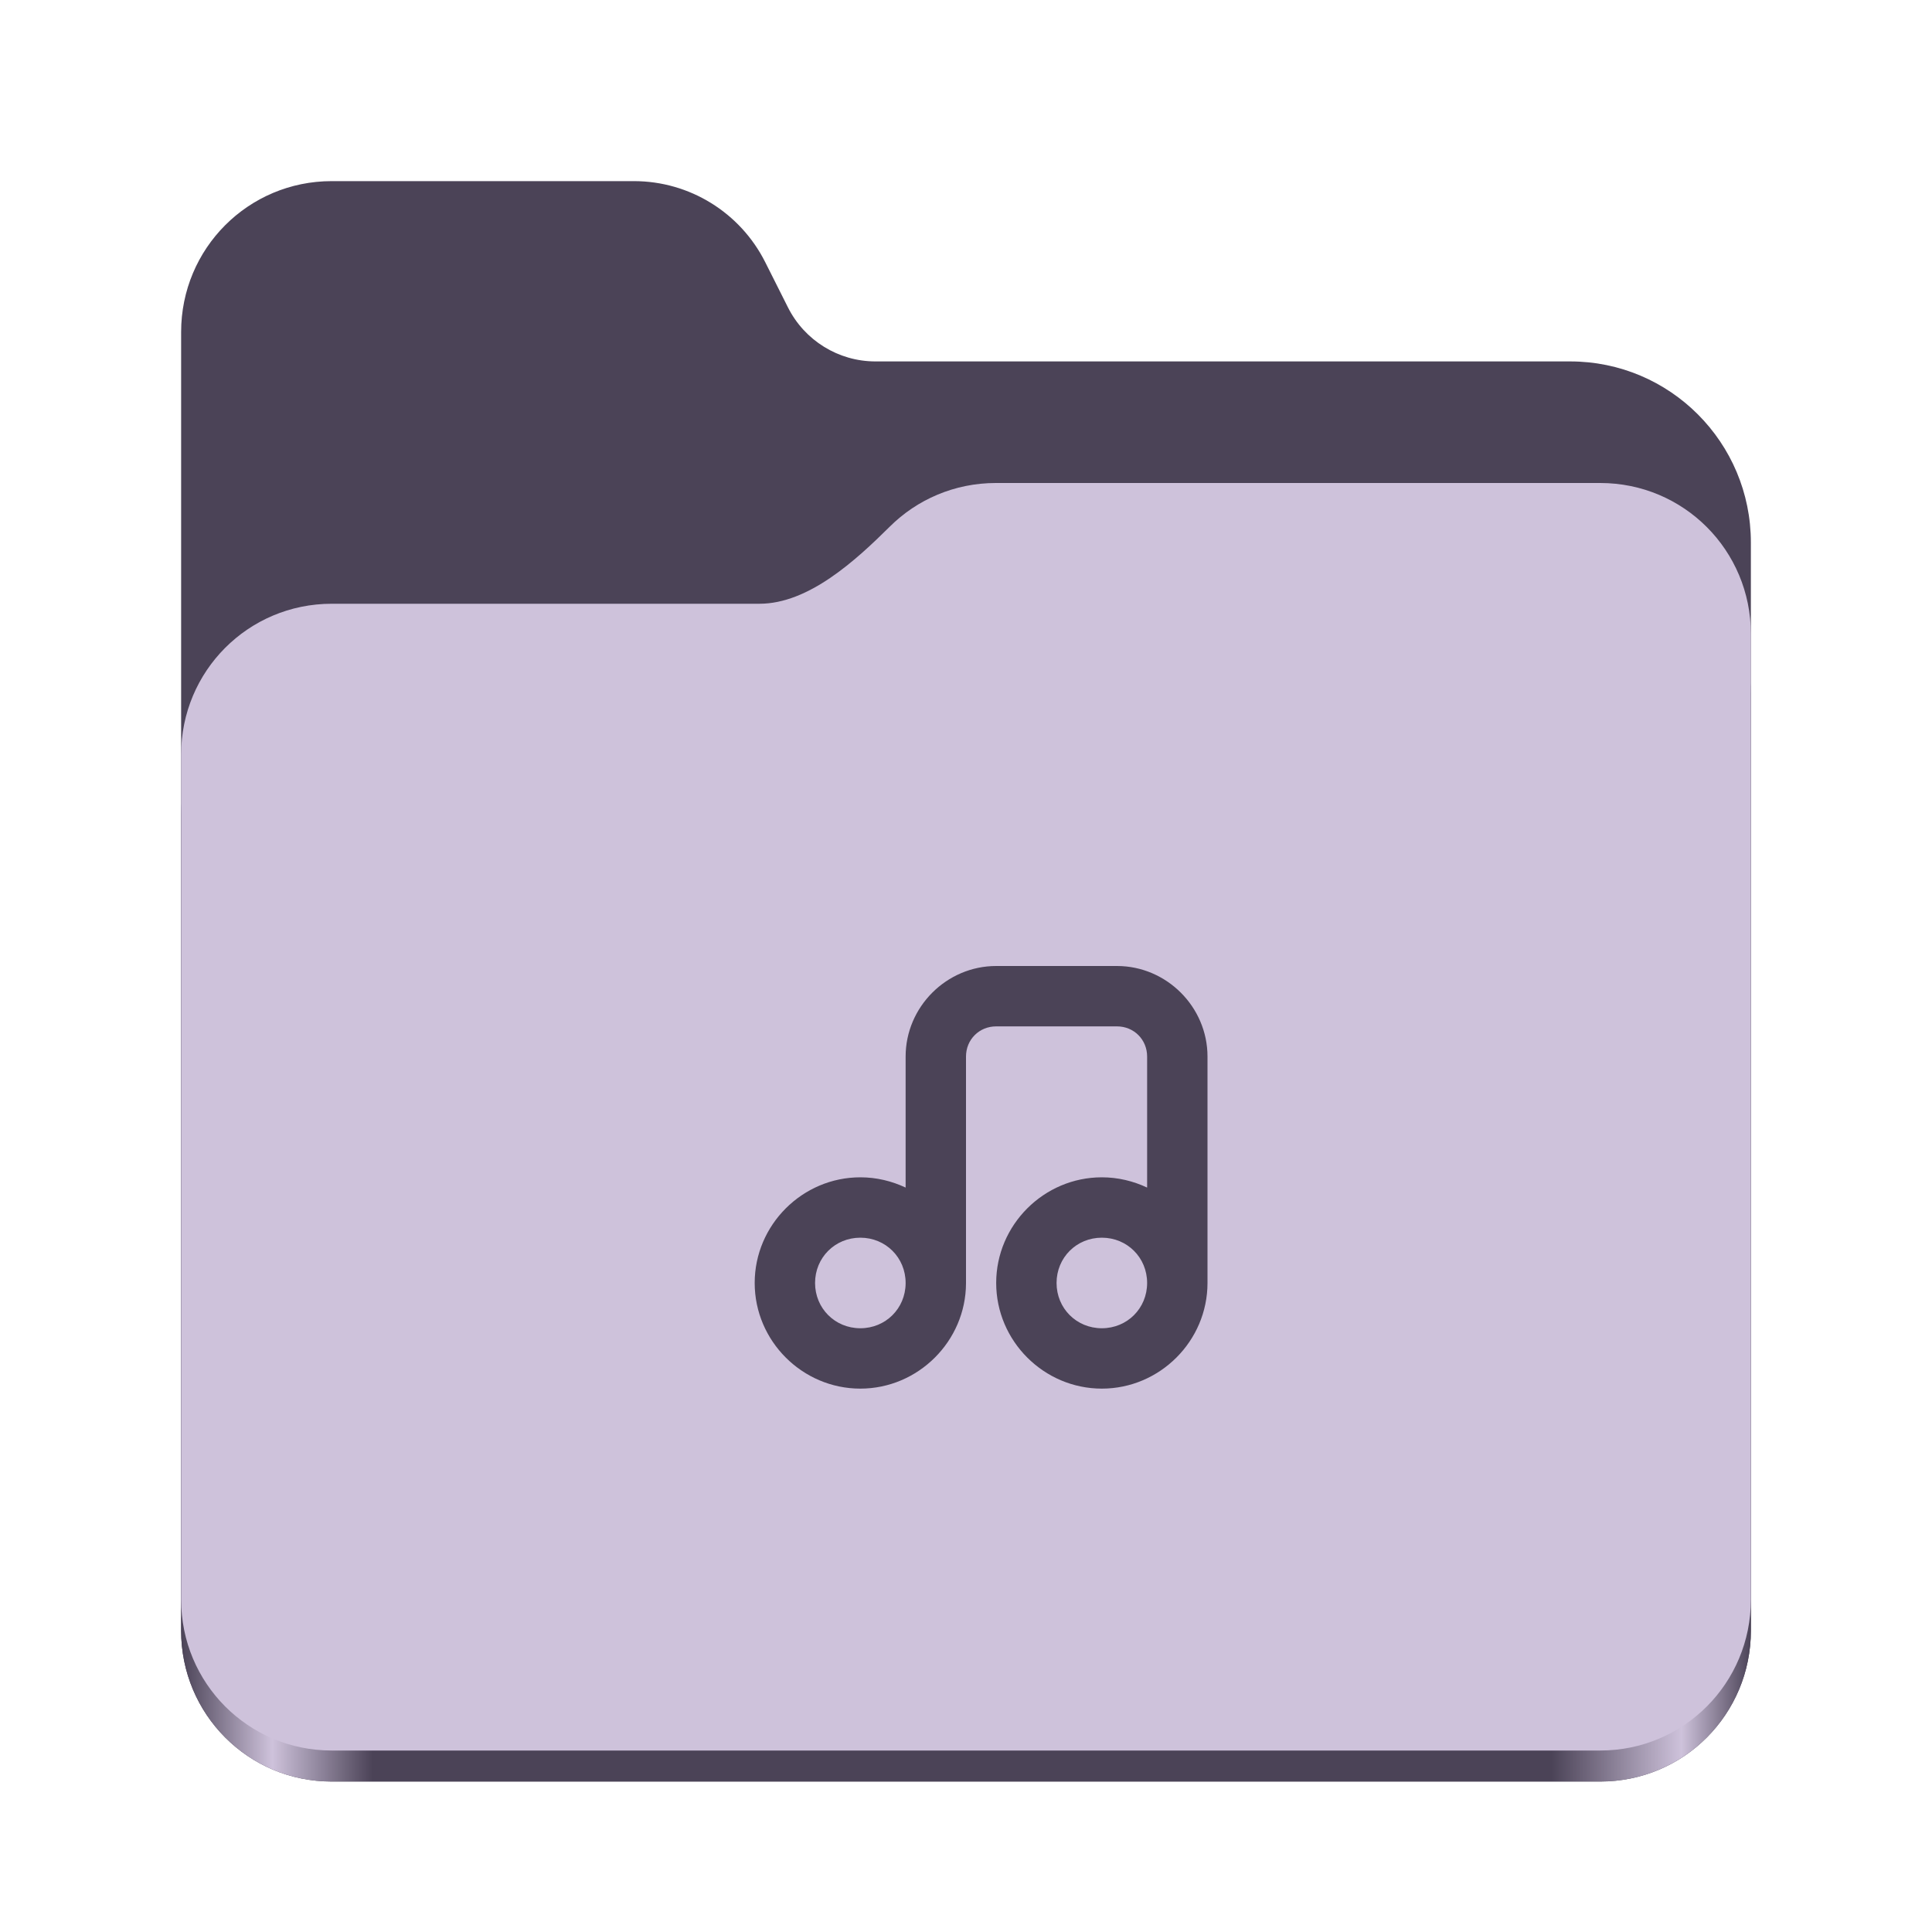
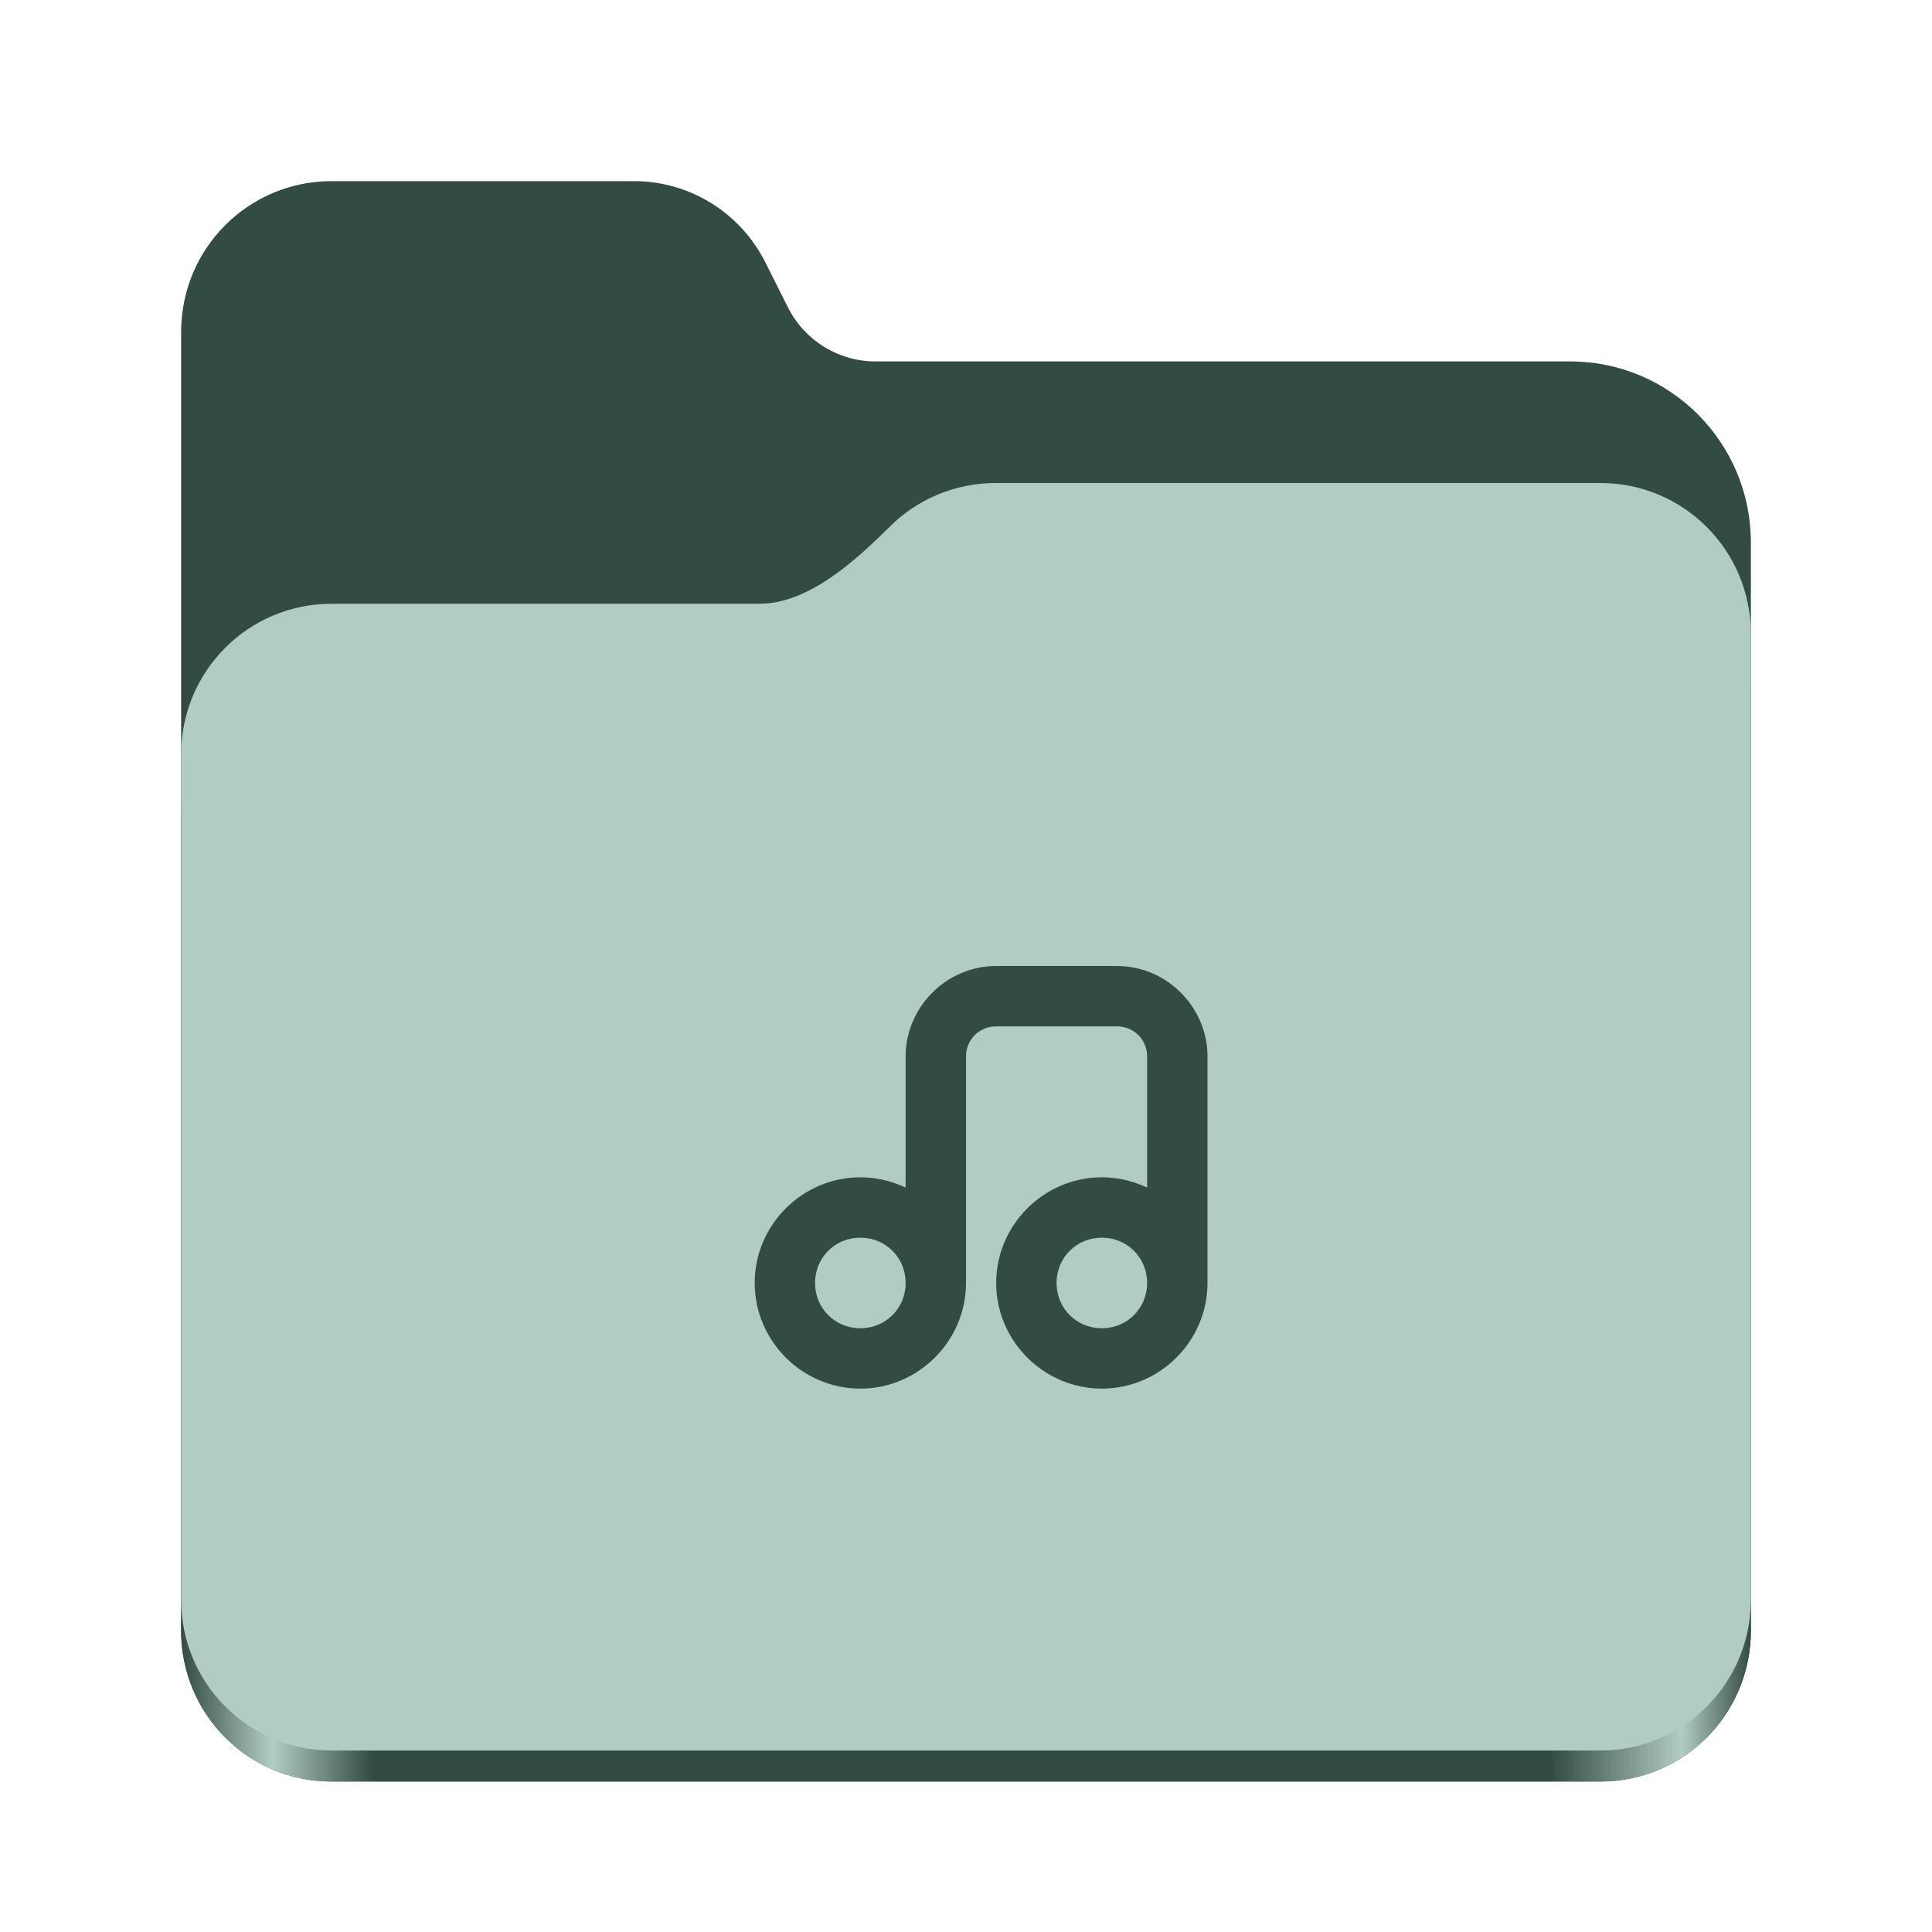
<svg xmlns="http://www.w3.org/2000/svg" height="128px" viewBox="0 0 128 128" width="128px">
  <linearGradient id="a" gradientTransform="matrix(0.45451 0 0 0.455522 -1210.292 616.1726)" gradientUnits="userSpaceOnUse" x1="2689.252" x2="2918.07" y1="-1106.803" y2="-1106.803">
-     <stop offset="0" stop-color="#4b4357" />
-     <stop offset="0.058" stop-color="#cec2db" />
-     <stop offset="0.122" stop-color="#4b4357" />
-     <stop offset="0.873" stop-color="#4b4357" />
-     <stop offset="0.956" stop-color="#cec2db" />
-     <stop offset="1" stop-color="#4b4357" />
+     <stop offset="0" stop-color="#334b45" />
+     <stop offset="0.058" stop-color="#b1ccc3" />
+     <stop offset="0.122" stop-color="#334b45" />
+     <stop offset="0.873" stop-color="#334b45" />
+     <stop offset="0.956" stop-color="#b1ccc3" />
+     <stop offset="1" stop-color="#334b45" />
  </linearGradient>
-   <path d="m 21.977 12 c -5.527 0 -9.977 4.461 -9.977 10 v 86.031 c 0 5.543 4.449 10 9.977 10 h 84.043 c 5.531 0 9.98 -4.457 9.98 -10 v -72.086 c 0 -6.629 -5.359 -12 -11.973 -12 h -46.027 c -2.453 0 -4.695 -1.387 -5.797 -3.582 l -1.504 -2.992 c -1.656 -3.293 -5.02 -5.371 -8.699 -5.371 z m 0 0" fill="#4b4357" />
+   <path d="m 21.977 12 c -5.527 0 -9.977 4.461 -9.977 10 v 86.031 c 0 5.543 4.449 10 9.977 10 h 84.043 c 5.531 0 9.98 -4.457 9.98 -10 v -72.086 c 0 -6.629 -5.359 -12 -11.973 -12 h -46.027 c -2.453 0 -4.695 -1.387 -5.797 -3.582 l -1.504 -2.992 c -1.656 -3.293 -5.02 -5.371 -8.699 -5.371 z m 0 0" fill="#334b45" />
  <path d="m 65.977 36 c -2.746 0 -5.227 1.102 -7.027 2.891 c -2.273 2.254 -5.383 5.109 -8.633 5.109 h -28.34 c -5.527 0 -9.977 4.461 -9.977 10 v 54.031 c 0 5.543 4.449 10 9.977 10 h 84.043 c 5.531 0 9.98 -4.457 9.98 -10 v -62.031 c 0 -5.539 -4.449 -10 -9.98 -10 z m 0 0" fill="url(#a)" />
-   <path d="m 65.977 32 c -2.746 0 -5.227 1.102 -7.027 2.891 c -2.273 2.254 -5.383 5.109 -8.633 5.109 h -28.34 c -5.527 0 -9.977 4.461 -9.977 10 v 55.977 c 0 5.539 4.449 10 9.977 10 h 84.043 c 5.531 0 9.98 -4.461 9.98 -10 v -63.977 c 0 -5.539 -4.449 -10 -9.98 -10 z m 0 0" fill="#cec2db" />
-   <path d="m 66 64 c -3.289 0 -6 2.711 -6 6 v 8.68 c -0.914 -0.43 -1.93 -0.68 -3 -0.68 c -3.844 0 -7 3.156 -7 7 s 3.156 7 7 7 c 3.828 0 6.984 -3.141 7 -6.969 c 0 -0.008 0 -0.023 0 -0.031 v -15 c 0 -1.125 0.875 -2 2 -2 h 8 c 1.125 0 2 0.875 2 2 v 8.68 c -0.914 -0.43 -1.93 -0.68 -3 -0.68 c -3.844 0 -7 3.156 -7 7 s 3.156 7 7 7 s 7 -3.156 7 -7 v -15 c 0 -3.289 -2.711 -6 -6 -6 z m -9 18 c 1.68 0 3 1.32 3 3 v 0.031 c -0.016 1.664 -1.328 2.969 -3 2.969 c -1.68 0 -3 -1.32 -3 -3 s 1.32 -3 3 -3 z m 16 0 c 1.68 0 3 1.32 3 3 s -1.32 3 -3 3 s -3 -1.32 -3 -3 s 1.32 -3 3 -3 z m 0 0" fill="#4b4357" />
+   <path d="m 65.977 32 c -2.746 0 -5.227 1.102 -7.027 2.891 c -2.273 2.254 -5.383 5.109 -8.633 5.109 h -28.34 c -5.527 0 -9.977 4.461 -9.977 10 v 55.977 c 0 5.539 4.449 10 9.977 10 h 84.043 c 5.531 0 9.98 -4.461 9.98 -10 v -63.977 c 0 -5.539 -4.449 -10 -9.98 -10 z m 0 0" fill="#b1ccc3" />
+   <path d="m 66 64 c -3.289 0 -6 2.711 -6 6 v 8.68 c -0.914 -0.43 -1.93 -0.68 -3 -0.68 c -3.844 0 -7 3.156 -7 7 s 3.156 7 7 7 c 3.828 0 6.984 -3.141 7 -6.969 c 0 -0.008 0 -0.023 0 -0.031 v -15 c 0 -1.125 0.875 -2 2 -2 h 8 c 1.125 0 2 0.875 2 2 v 8.68 c -0.914 -0.43 -1.93 -0.68 -3 -0.68 c -3.844 0 -7 3.156 -7 7 s 3.156 7 7 7 s 7 -3.156 7 -7 v -15 c 0 -3.289 -2.711 -6 -6 -6 z m -9 18 c 1.68 0 3 1.32 3 3 v 0.031 c -0.016 1.664 -1.328 2.969 -3 2.969 c -1.68 0 -3 -1.32 -3 -3 s 1.32 -3 3 -3 z m 16 0 c 1.68 0 3 1.32 3 3 s -1.32 3 -3 3 s -3 -1.32 -3 -3 s 1.32 -3 3 -3 z m 0 0" fill="#334b45" />
</svg>
